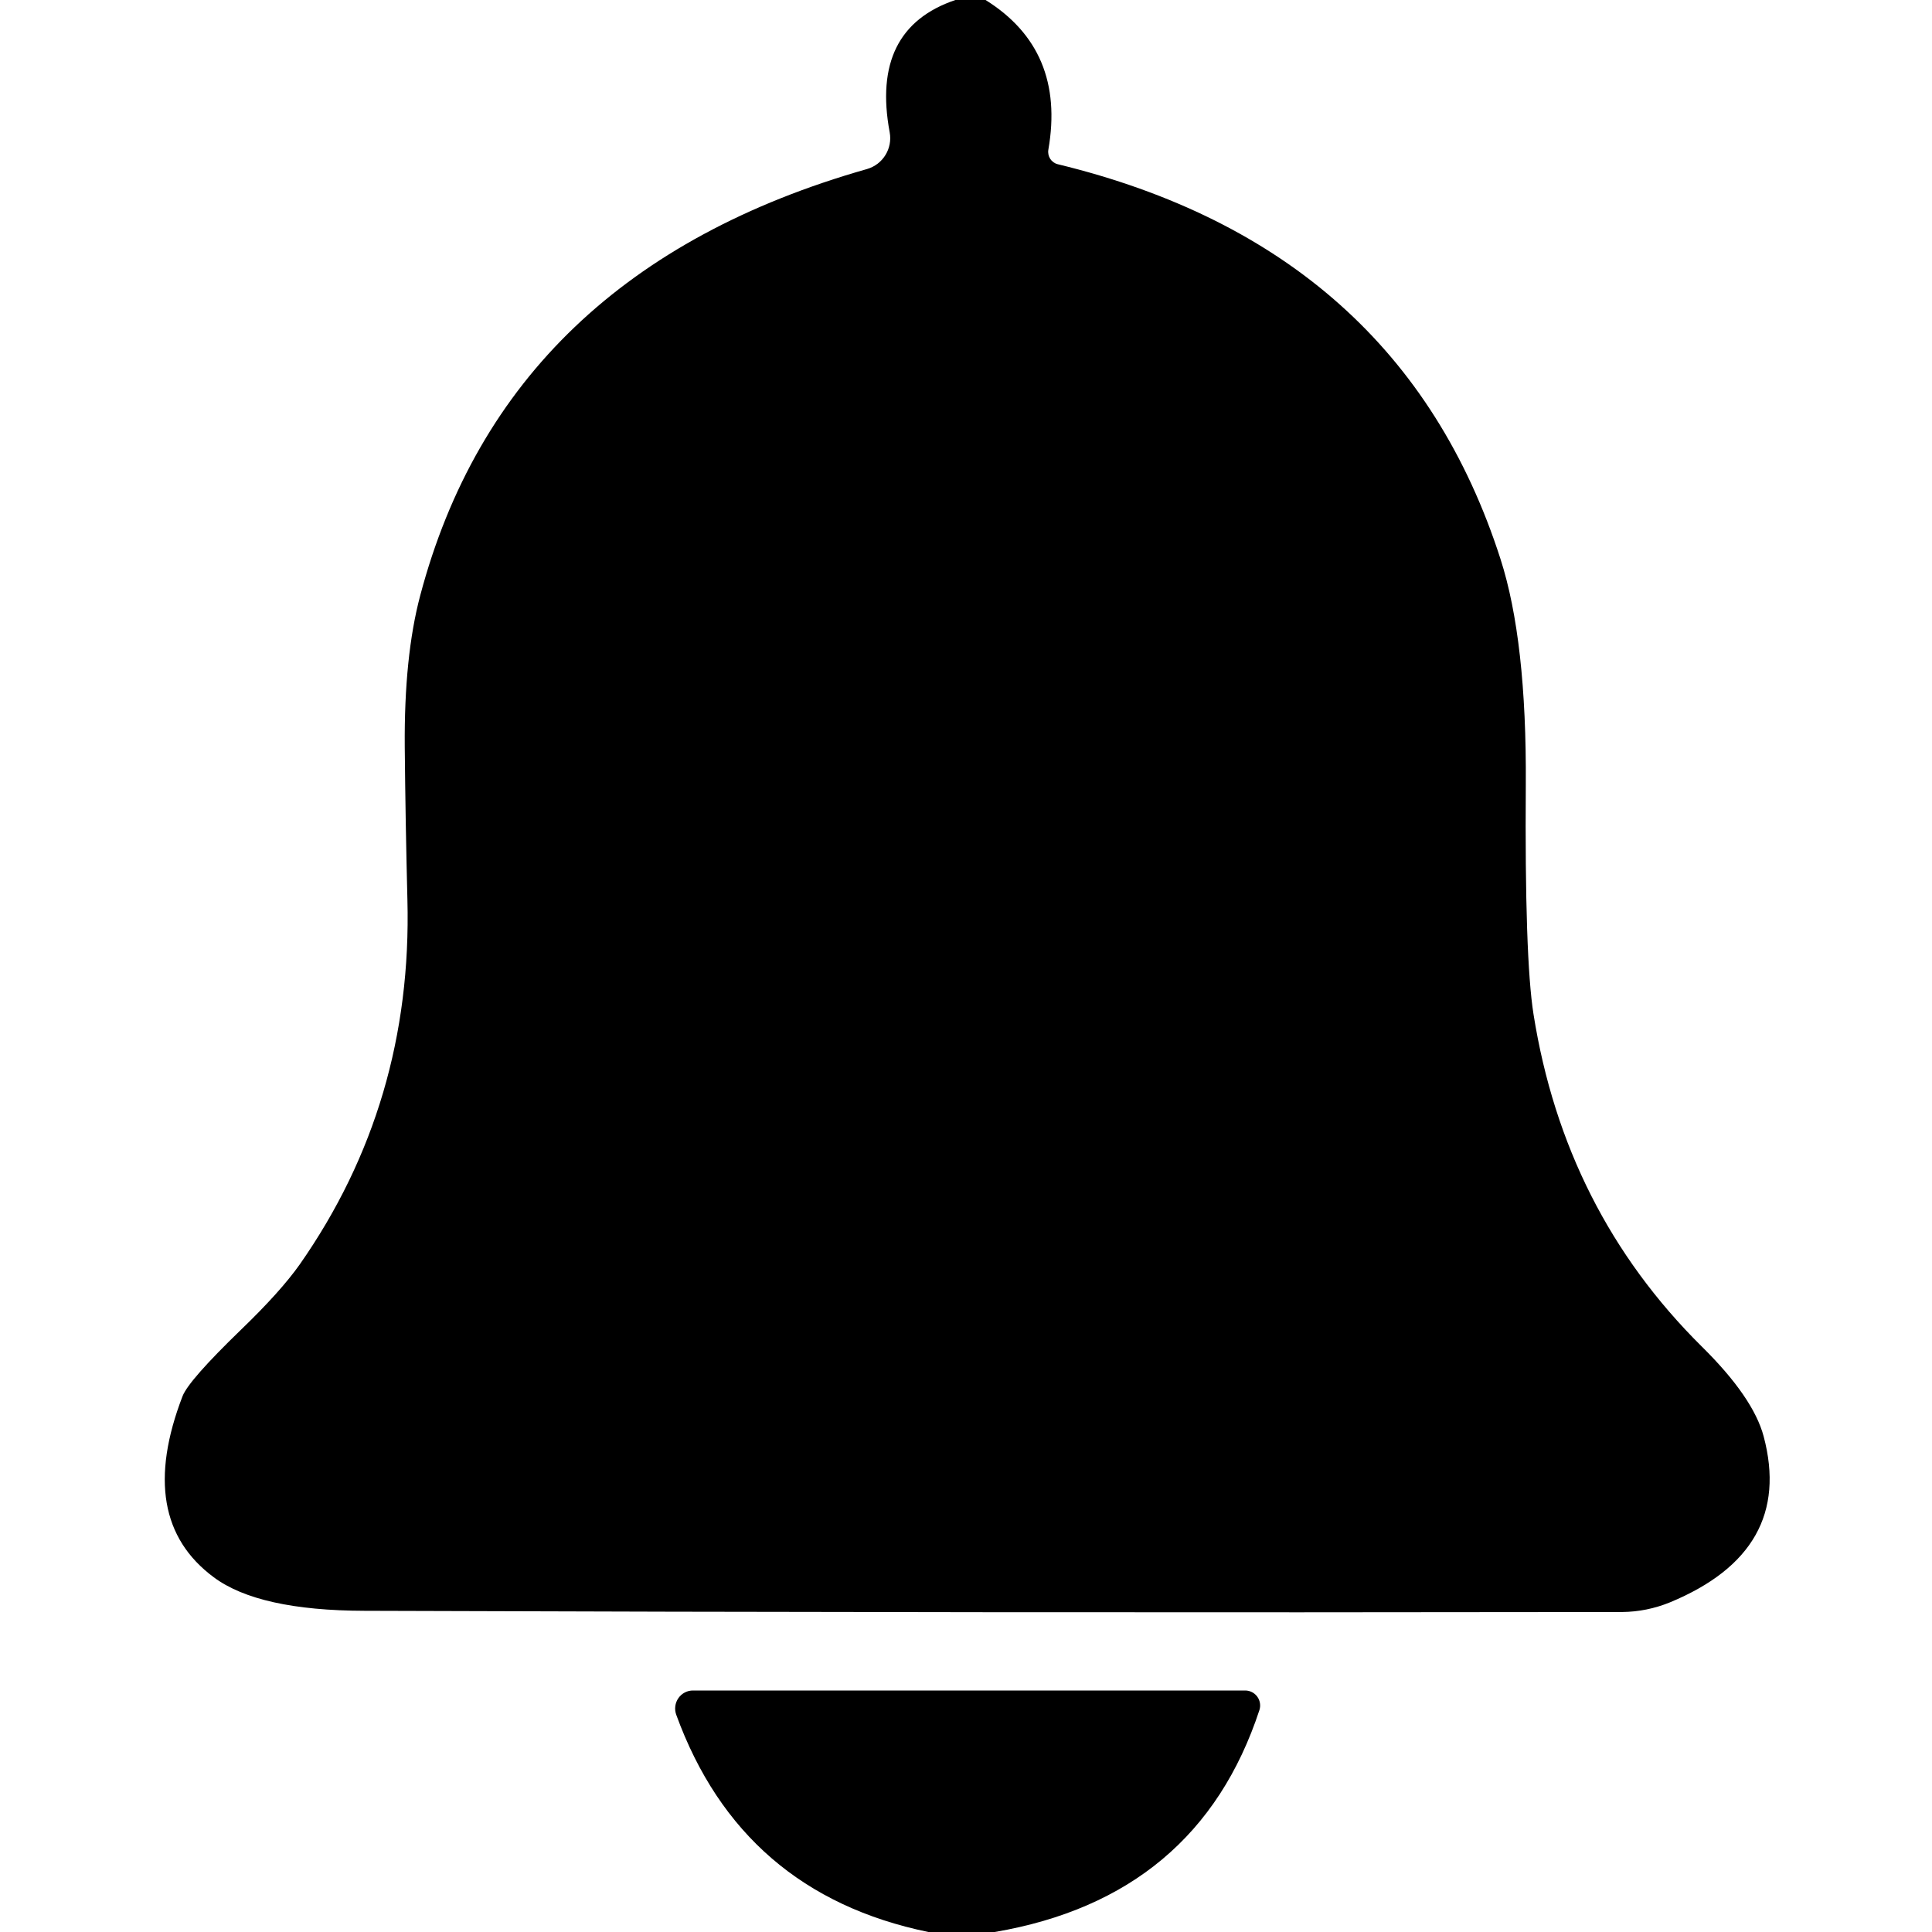
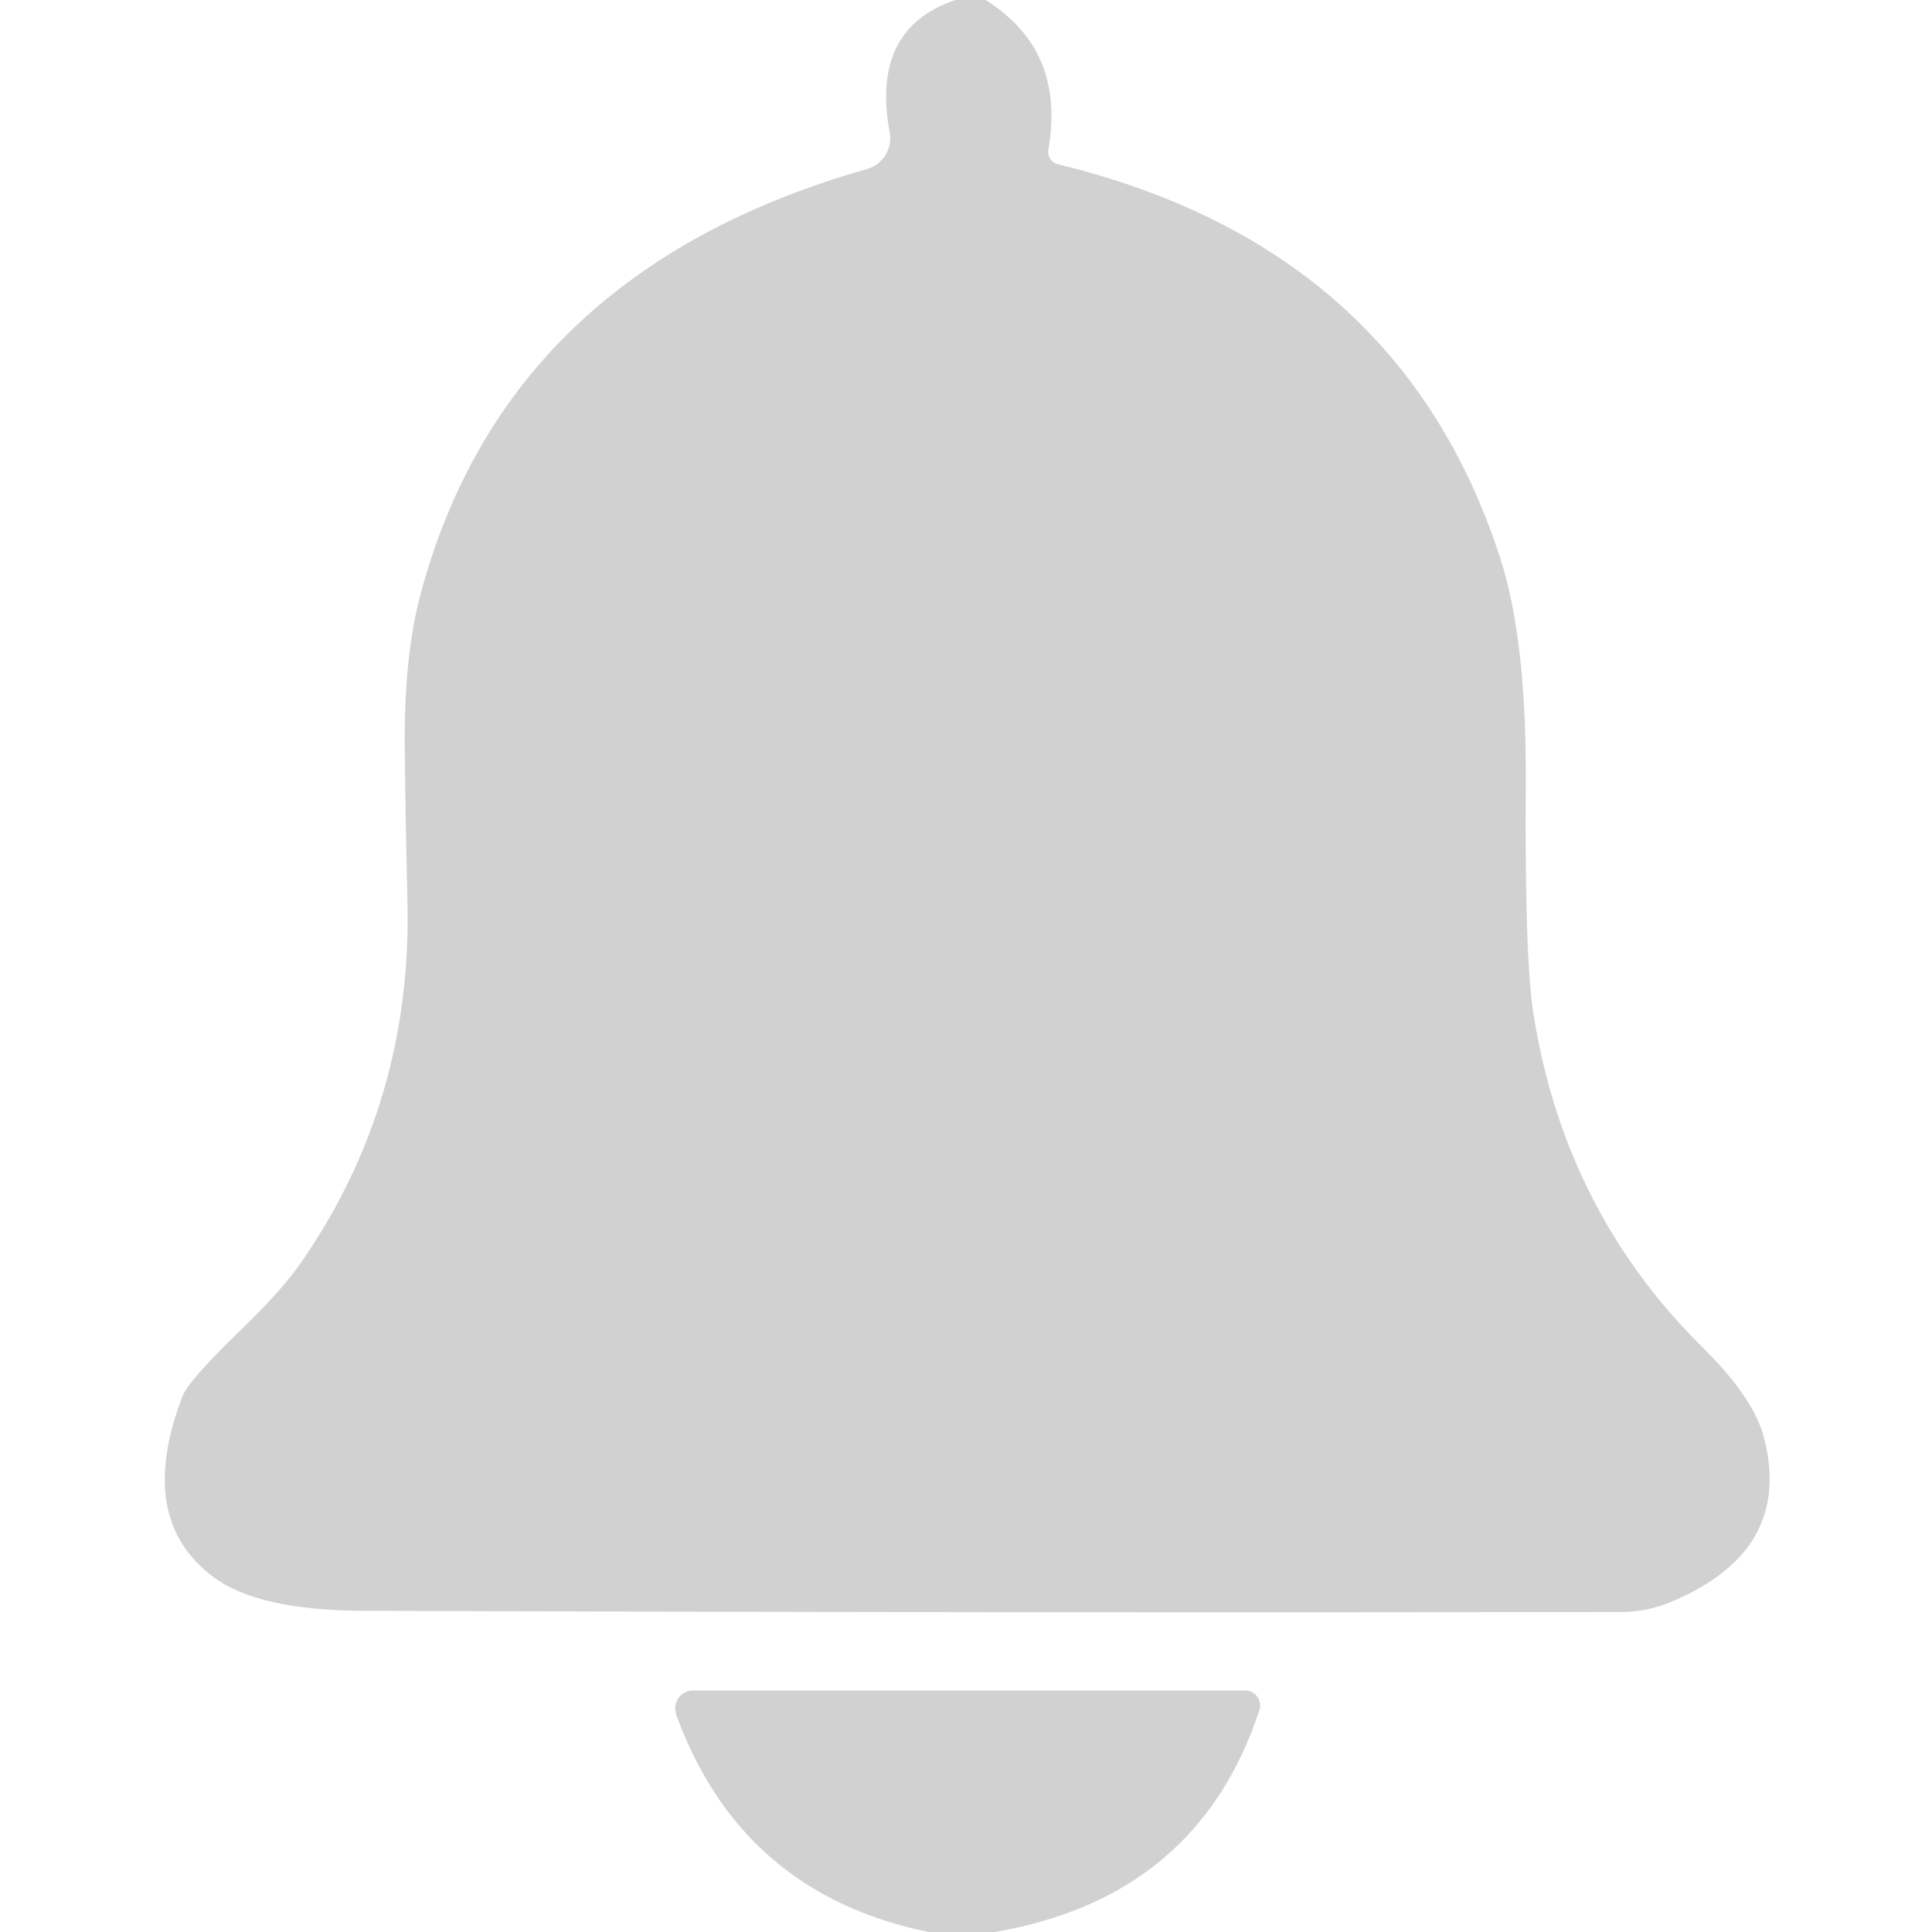
- <svg xmlns="http://www.w3.org/2000/svg" version="1.1" viewBox="0 0 80 80">
+ <svg xmlns="http://www.w3.org/2000/svg" version="1.1" viewBox="0 0 80 80" fill="#D1D1D1">
  <path d="M 39.56,0.00 Q 40.19,0.00 40.81,0.00 Q 44.13,2.07 43.41,6.20 A 0.53,0.52 -78.8 0 0 43.80,6.80 Q 57.98,10.24 62.13,23.14 Q 63.22,26.52 63.18,32.50 Q 63.13,39.67 63.50,42.00 Q 64.79,50.13 70.46,55.75 Q 72.60,57.86 73.03,59.48 Q 74.29,64.22 69.15,66.35 Q 68.19,66.74 67.17,66.75 Q 40.29,66.79 15.10,66.70 Q 10.70,66.69 8.85,65.31 Q 5.60,62.90 7.56,57.81 Q 7.82,57.15 9.98,55.06 Q 11.61,53.49 12.41,52.36 Q 17.09,45.67 16.87,37.25 Q 16.79,34.09 16.76,30.92 Q 16.73,27.18 17.40,24.66 Q 20.95,11.25 35.90,7.00 A 1.33,1.33 76.8 0 0 36.84,5.48 Q 36.04,1.19 39.56,0.00 Z" />
  <path d="M 41.19,80.00 Q 39.81,80.00 38.44,80.00 Q 30.69,78.40 28.00,71.00 A 0.75,0.74 80.1 0 1 28.70,70.00 L 51.56,70.00 A 0.62,0.62 -81.1 0 1 52.15,70.81 Q 49.60,78.56 41.19,80.00 Z" />
</svg>
